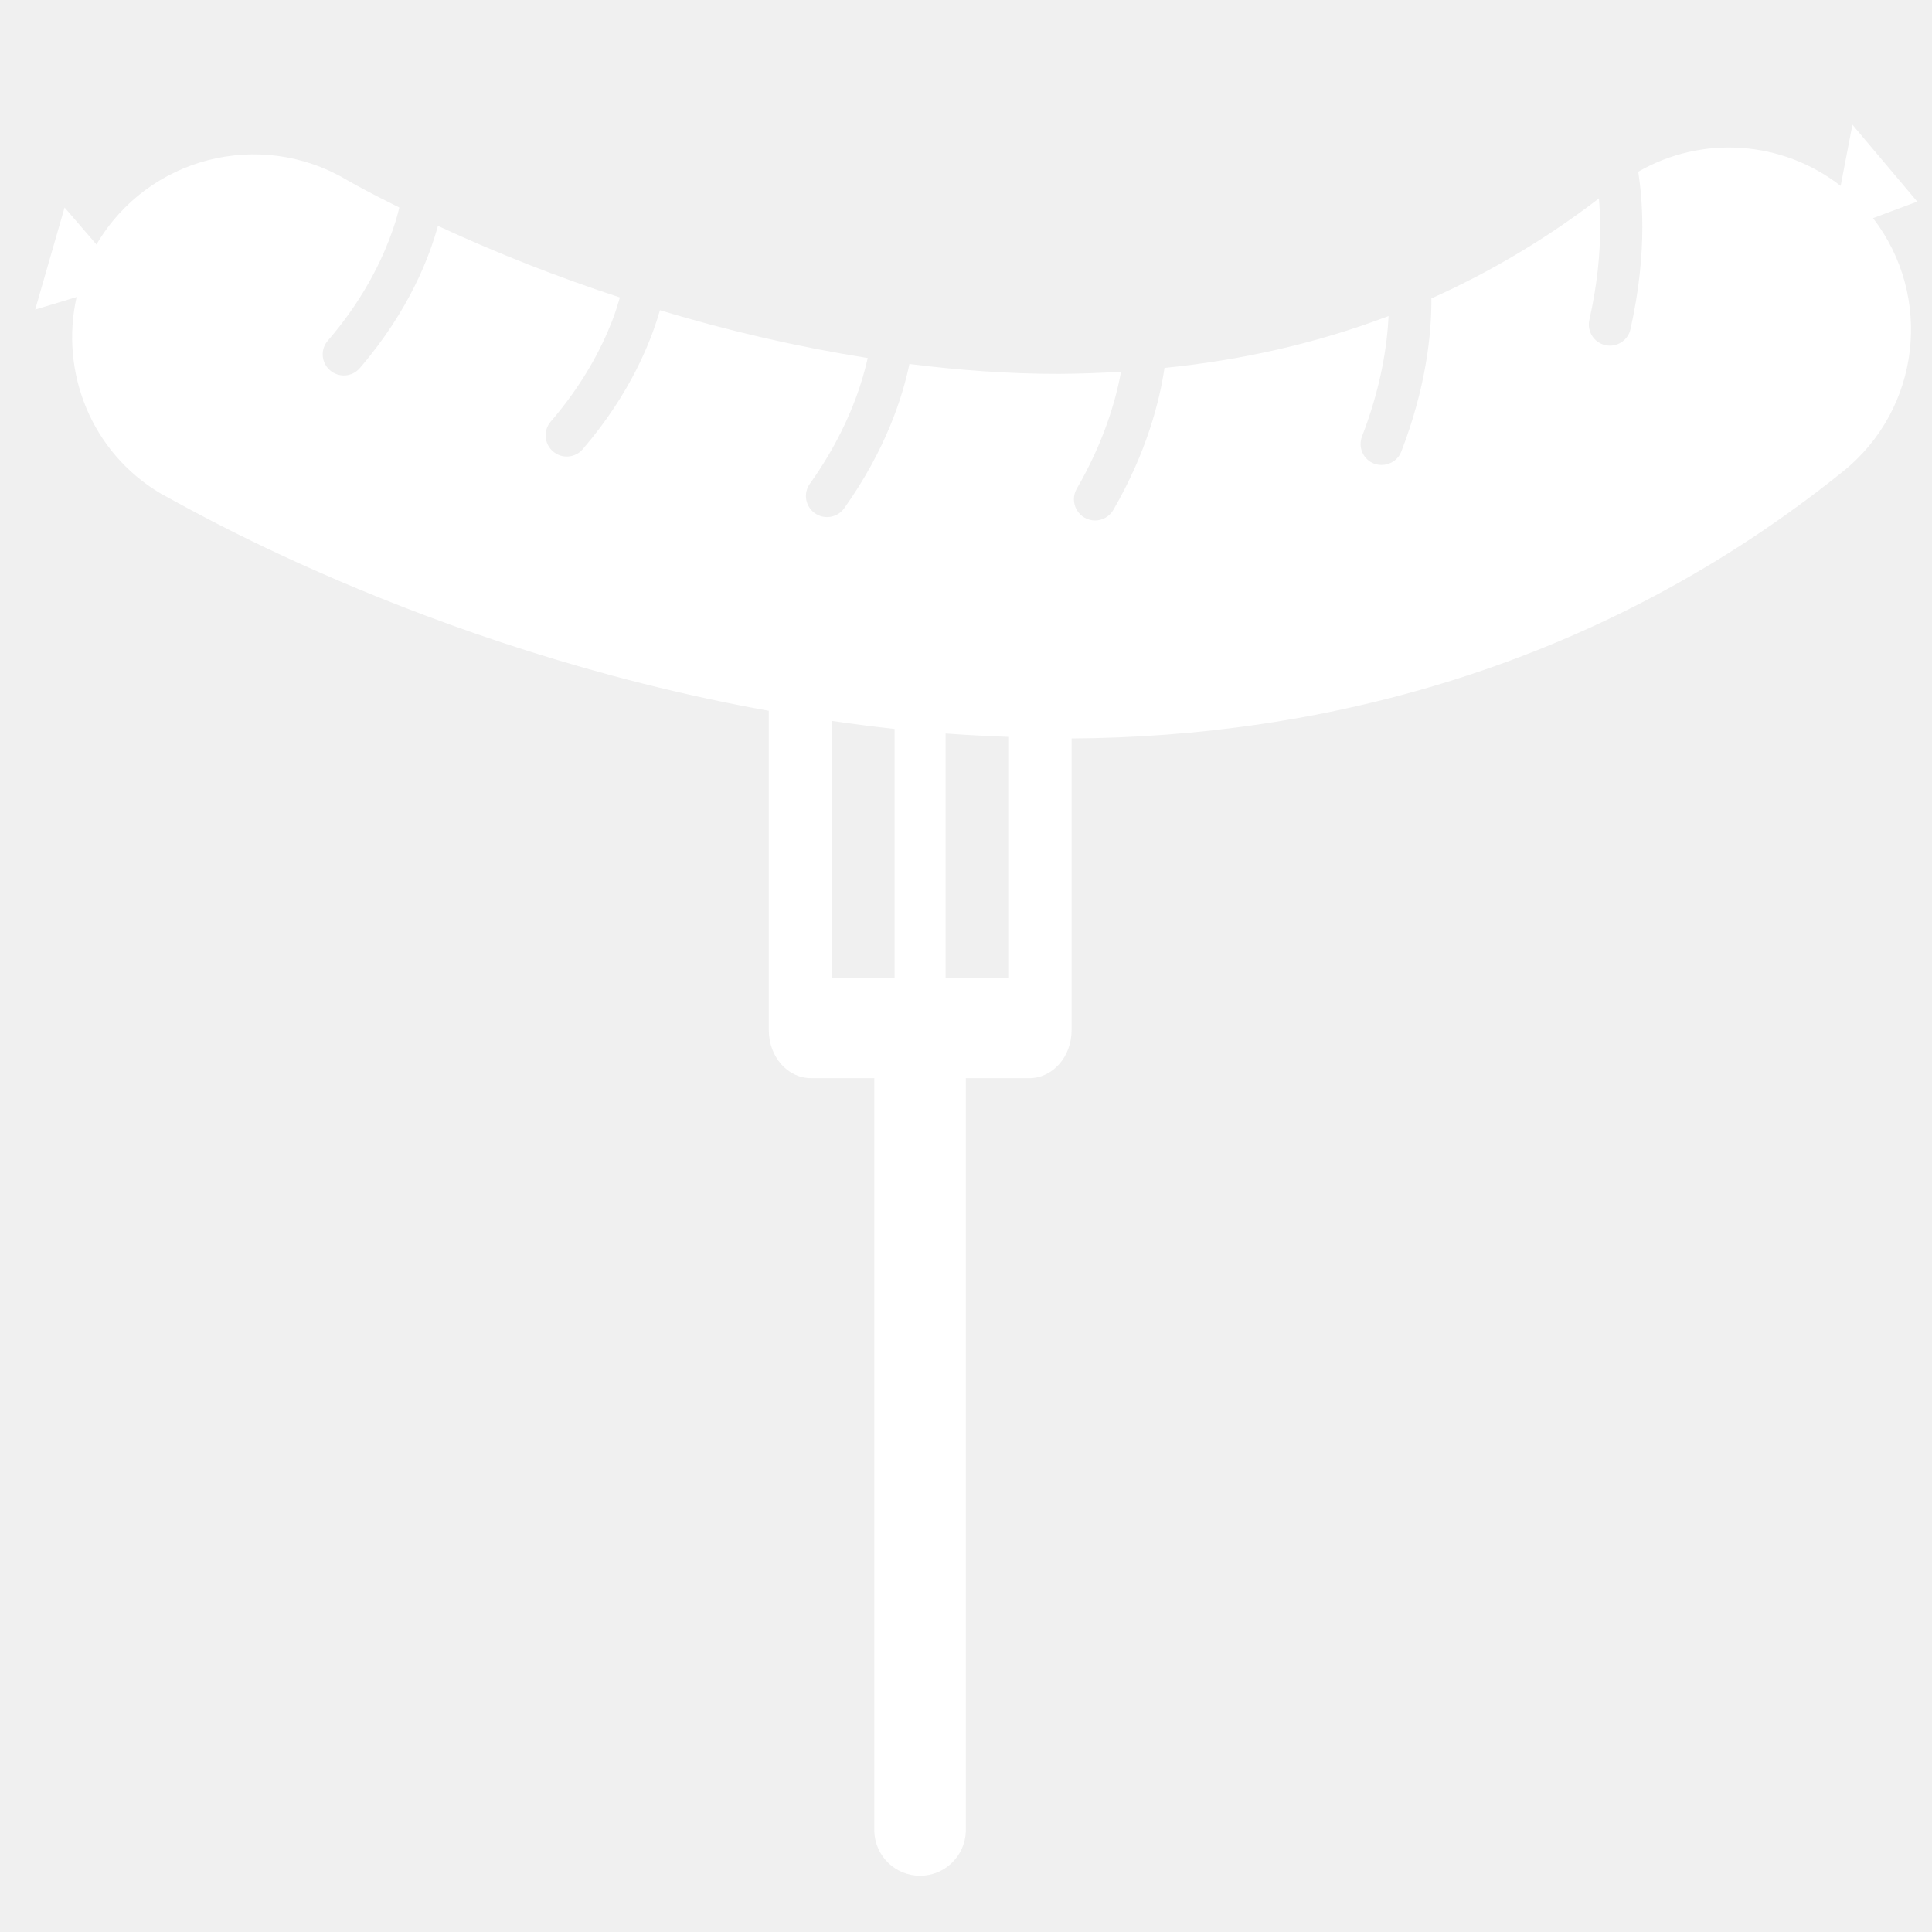
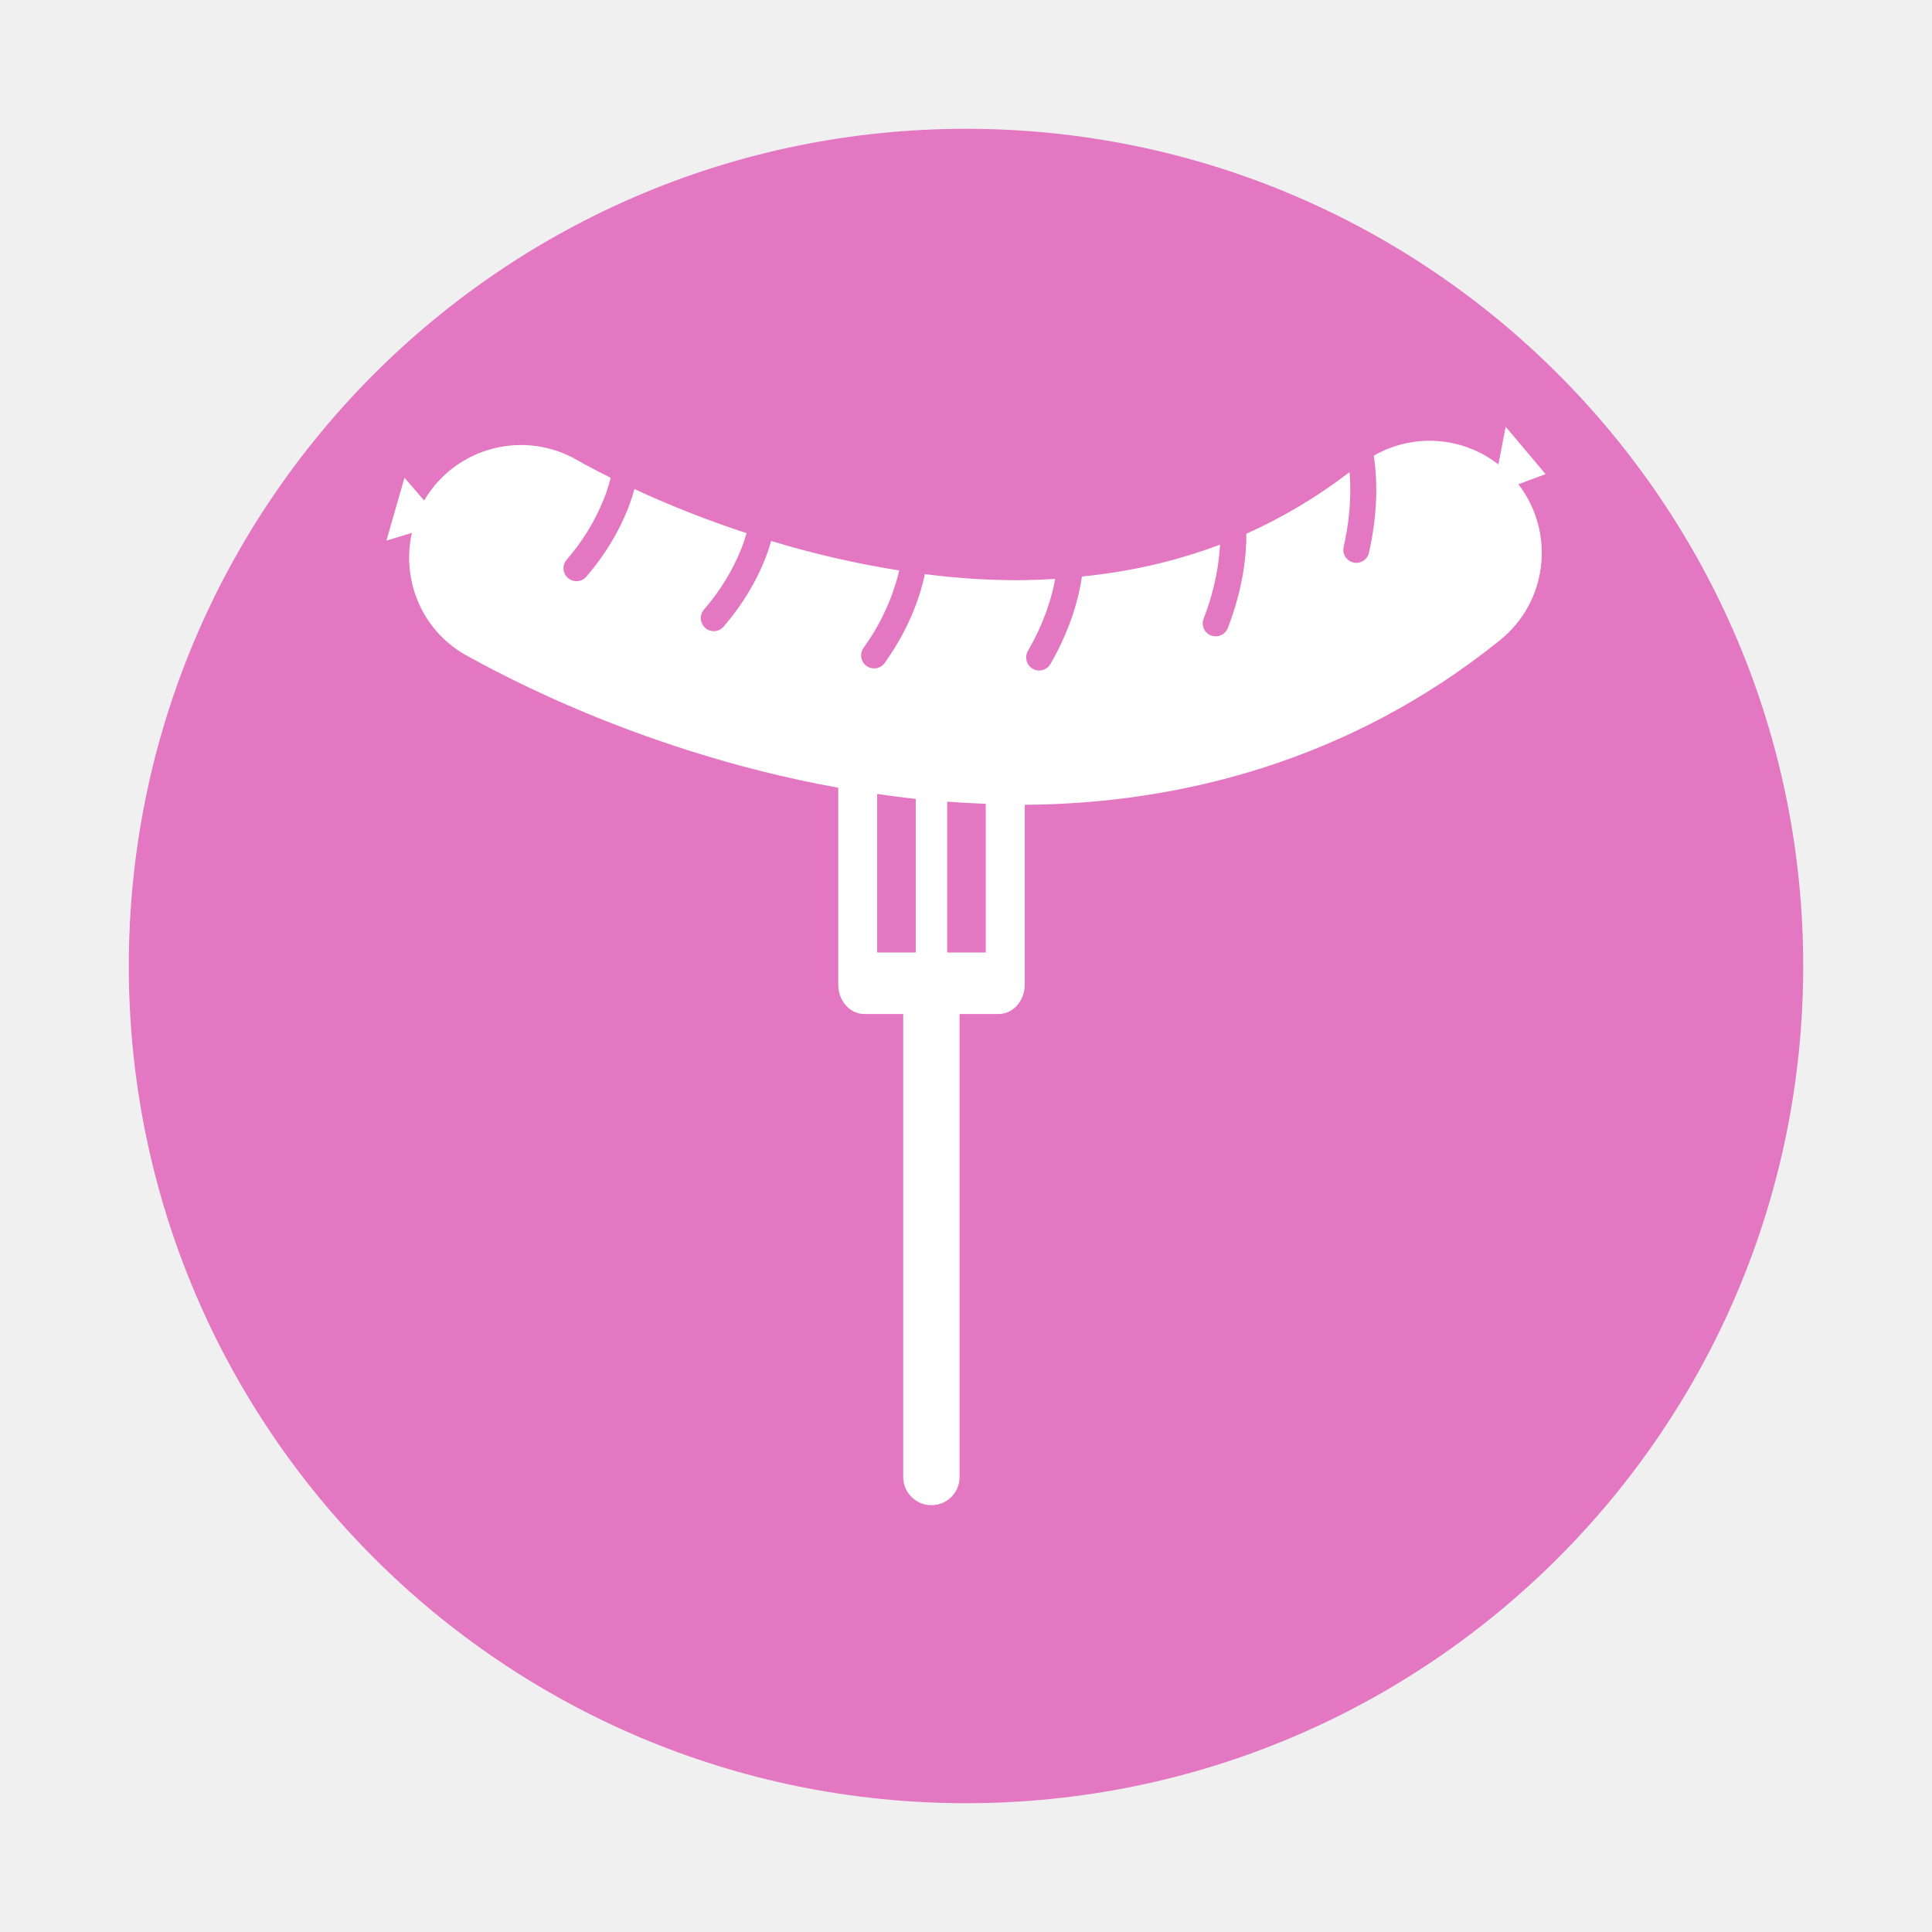
- <svg xmlns="http://www.w3.org/2000/svg" width="100" height="100">
-   <path d="M99.237 10.435l-3.356-3.98-.609 3.167a9.41 9.41 0 0 0-10.477-.734c.114.74.212 1.701.212 2.88 0 1.471-.16 3.246-.614 5.272a1.09 1.09 0 0 1-1.299.826 1.093 1.093 0 0 1-.83-1.302c.422-1.866.56-3.48.56-4.796 0-.566-.027-1.053-.064-1.498a43.376 43.376 0 0 1-8.674 5.177c0 .045.003.077.003.122 0 1.706-.27 4.475-1.559 7.805-.164.43-.578.692-1.017.692-.129 0-.262-.022-.394-.068a1.088 1.088 0 0 1-.62-1.412c.995-2.577 1.3-4.72 1.374-6.227-3.812 1.446-7.691 2.292-11.599 2.685-.249 1.687-.904 4.333-2.65 7.352a1.104 1.104 0 0 1-.949.545 1.098 1.098 0 0 1-.945-1.642c1.414-2.435 2.022-4.58 2.296-6.058a59.075 59.075 0 0 1-3.184.111c-2.623.004-5.225-.191-7.77-.512-.333 1.609-1.182 4.39-3.378 7.469a1.093 1.093 0 0 1-1.522.251 1.088 1.088 0 0 1-.252-1.523c1.518-2.122 2.317-4.09 2.738-5.516.11-.375.192-.702.256-.989a80.754 80.754 0 0 1-10.756-2.477c-.439 1.55-1.497 4.289-3.995 7.194a1.087 1.087 0 0 1-1.541.115 1.095 1.095 0 0 1-.118-1.54c1.683-1.95 2.632-3.812 3.168-5.182.196-.509.316-.907.414-1.246a85.897 85.897 0 0 1-9.42-3.705c-.41 1.51-1.45 4.348-4.043 7.363a1.088 1.088 0 0 1-1.54.114 1.084 1.084 0 0 1-.115-1.535c1.679-1.947 2.628-3.816 3.16-5.188.301-.771.456-1.335.54-1.704a61.13 61.13 0 0 1-2.149-1.11 20.234 20.234 0 0 1-.5-.279c-.088-.05-.082-.05-.088-.05a9.436 9.436 0 0 0-12.925 3.329c-.005.009-.007.018-.011.026L3.342 10.74l-1.52 5.283 2.142-.648c-.87 3.884.757 8.047 4.37 10.18h-.005c.594.262 13.406 7.98 31.464 11.236v16.533c0 1.368.968 2.481 2.184 2.481h3.277v38.999a2.37 2.37 0 0 0 4.737 0V55.806h3.288c1.205 0 2.187-1.113 2.187-2.48V38.223c12.816-.074 27.232-3.6 39.93-13.823 4.012-3.225 4.681-9.05 1.552-13.11zM43.063 50.638V37.315a92.13 92.13 0 0 0 3.242.415v12.908zm5.882 0V37.965c1.068.081 2.15.133 3.242.175v12.498z" fill="#fff" />
+ <svg xmlns="http://www.w3.org/2000/svg" height="75" width="75" viewBox="0 0 91.463 91.463">
+   <circle r="39.634" cy="45.732" cx="45.732" class="icon" fill="#e377c2" />
+   <path d="M73.17 22.445l-1.89-2.243-.343 1.785a5.301 5.301 0 0 0-5.902-.414c.064.417.12.958.12 1.623 0 .828-.09 1.828-.347 2.97a.614.614 0 0 1-.731.465.616.616 0 0 1-.468-.734c.238-1.05.315-1.96.315-2.701 0-.32-.015-.594-.036-.844a24.436 24.436 0 0 1-4.886 2.916l.002.069c0 .96-.152 2.52-.878 4.397a.61.61 0 0 1-.573.39.674.674 0 0 1-.222-.039.613.613 0 0 1-.35-.795c.561-1.452.733-2.66.775-3.508-2.148.814-4.333 1.291-6.535 1.512-.14.95-.509 2.441-1.493 4.142a.622.622 0 0 1-.534.307.619.619 0 0 1-.533-.925c.797-1.372 1.14-2.58 1.294-3.413a33.28 33.28 0 0 1-1.794.063 34.589 34.589 0 0 1-4.377-.289c-.188.907-.666 2.474-1.903 4.208a.616.616 0 0 1-.857.142.613.613 0 0 1-.142-.858 10.459 10.459 0 0 0 1.542-3.108c.062-.211.108-.395.144-.557a45.492 45.492 0 0 1-6.059-1.395c-.247.873-.843 2.416-2.25 4.052a.612.612 0 0 1-.869.065.617.617 0 0 1-.066-.867 10.133 10.133 0 0 0 1.785-2.92 8.12 8.12 0 0 0 .233-.702 48.39 48.39 0 0 1-5.307-2.087c-.23.85-.817 2.45-2.278 4.148a.613.613 0 0 1-.867.064.61.61 0 0 1-.065-.864 10.074 10.074 0 0 0 1.78-2.923 6.66 6.66 0 0 0 .304-.96 34.437 34.437 0 0 1-1.21-.625 11.399 11.399 0 0 1-.282-.158c-.05-.028-.046-.028-.05-.028a5.316 5.316 0 0 0-7.28 1.876l-.007.014-.931-1.08-.856 2.977 1.206-.366c-.49 2.189.427 4.534 2.462 5.735h-.003c.335.148 7.553 4.496 17.725 6.33v9.314c0 .77.546 1.398 1.23 1.398h1.847v21.97a1.335 1.335 0 0 0 2.668 0v-21.97h1.853c.679 0 1.232-.627 1.232-1.397v-8.508c7.22-.042 15.34-2.028 22.494-7.787a5.311 5.311 0 0 0 .874-7.386zM41.526 45.093v-7.506a51.9 51.9 0 0 0 1.827.234v7.272zm3.314 0v-7.14a49.17 49.17 0 0 0 1.826.099v7.04z" fill="#fff" />
</svg>
